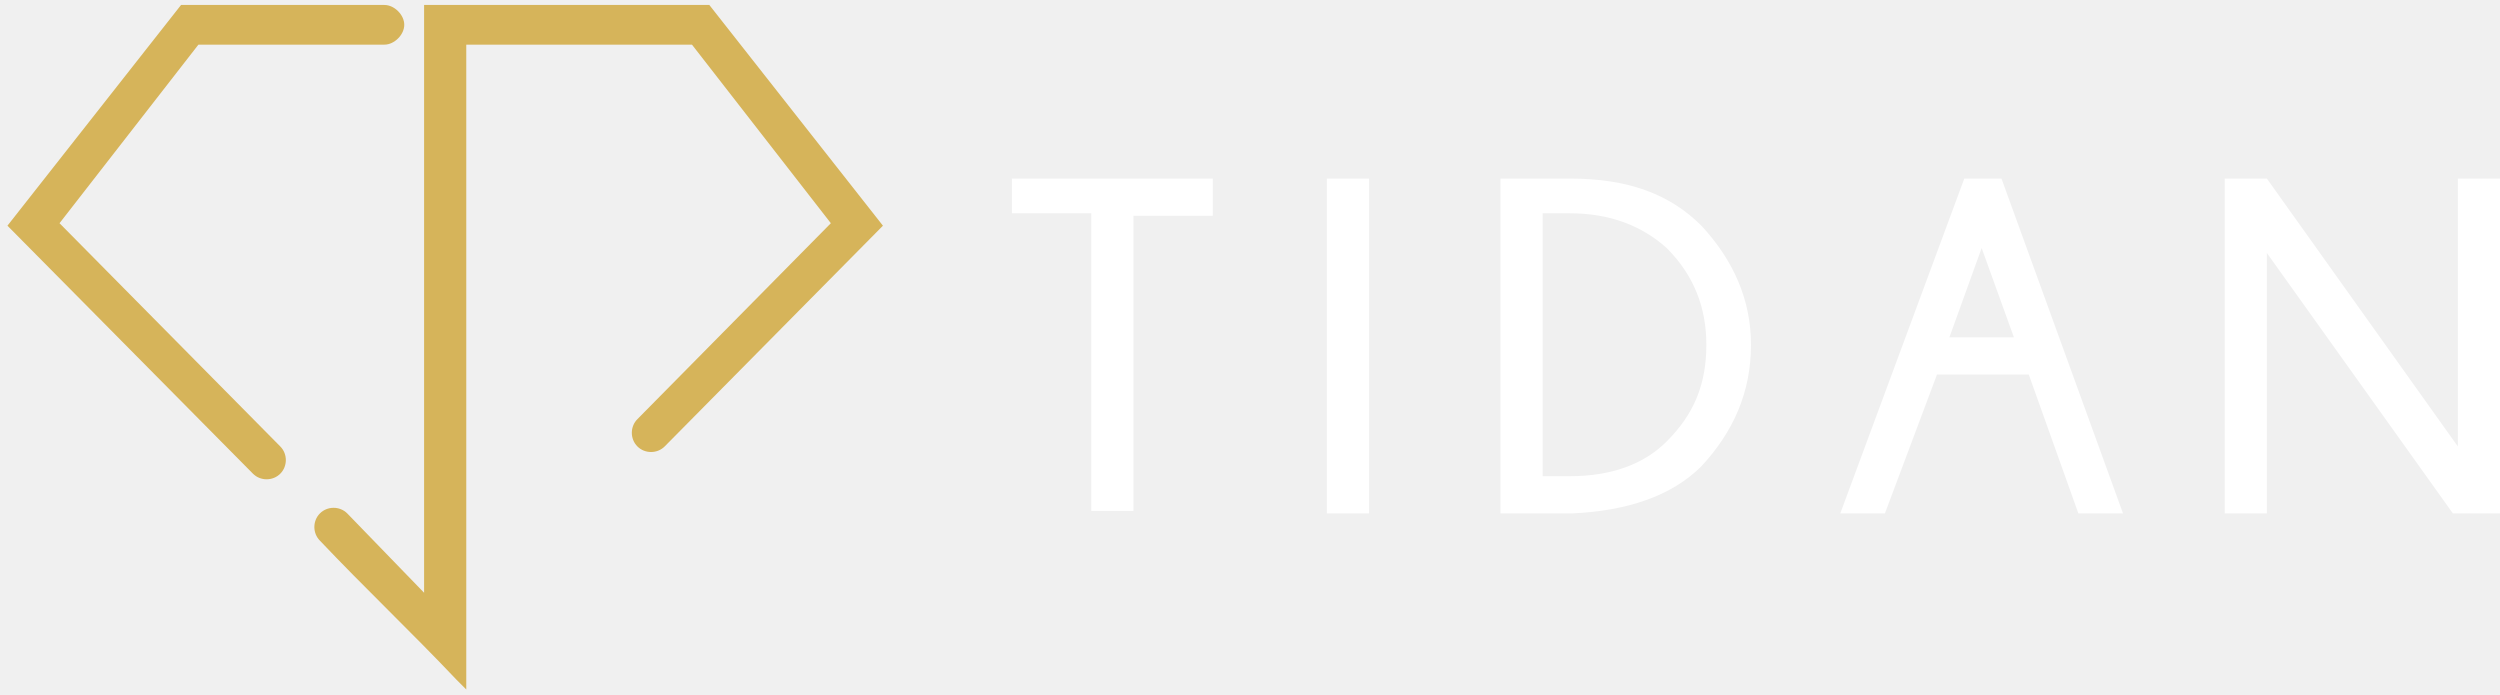
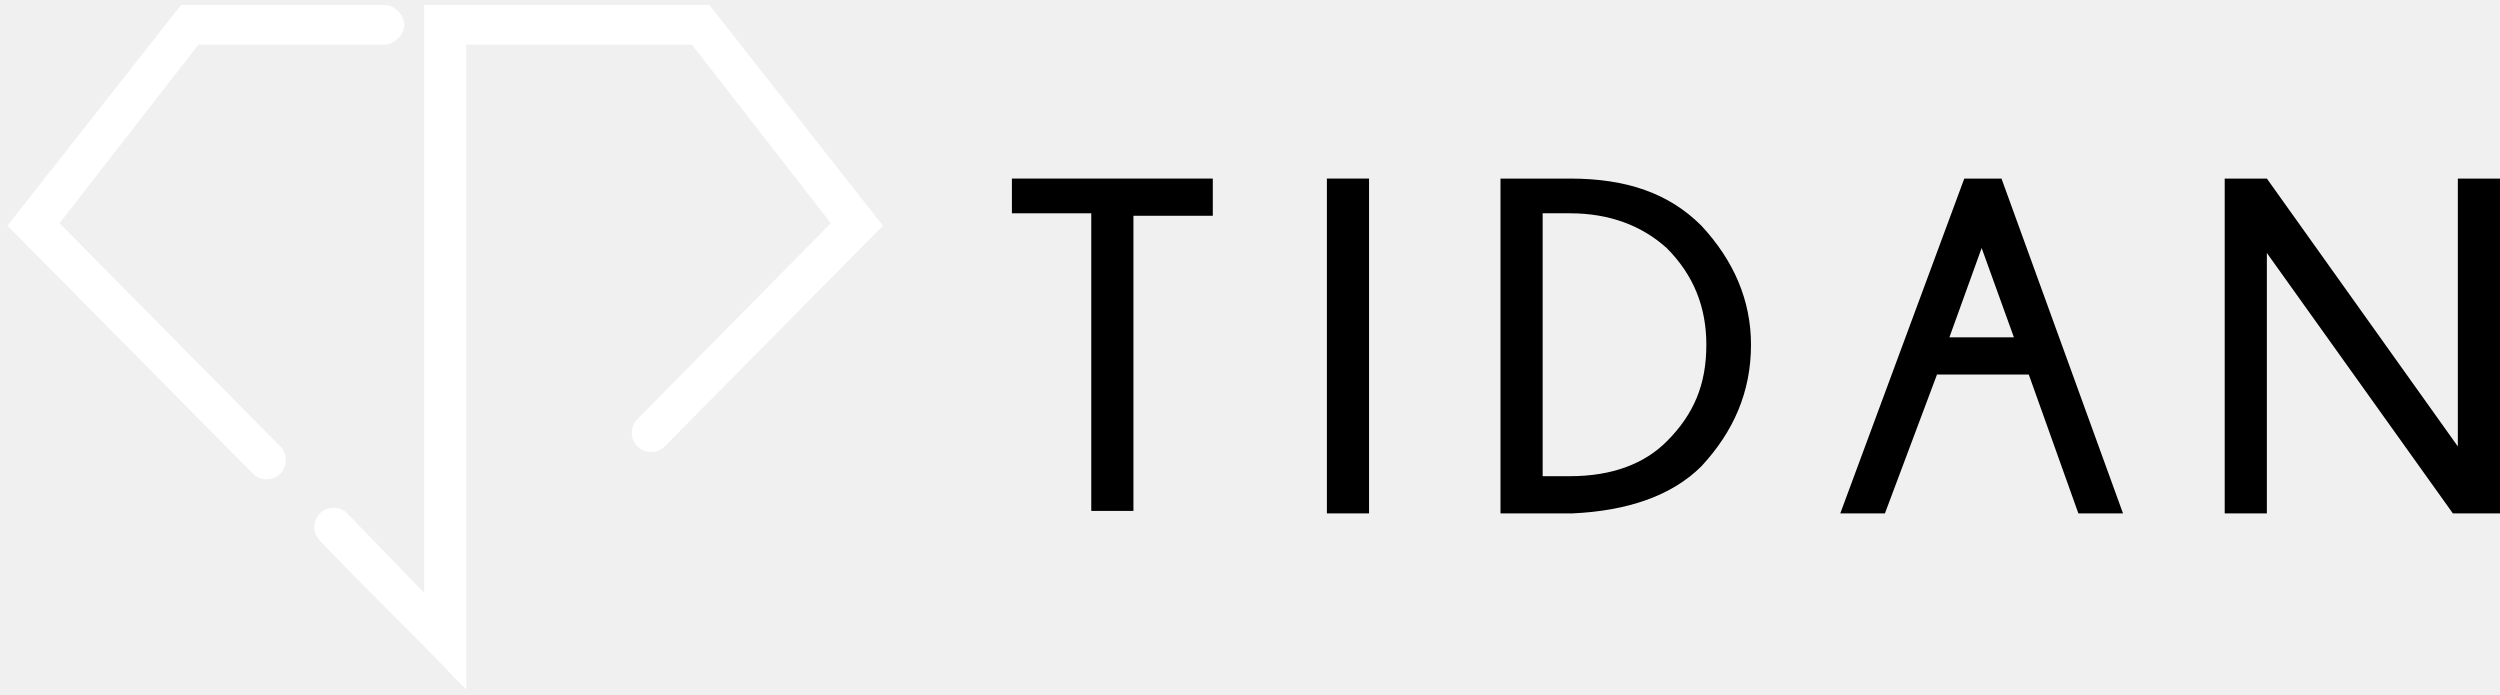
<svg xmlns="http://www.w3.org/2000/svg" version="1.1" x="0px" y="0px" width="100.8" height="28" viewBox="0 0 100.8 28" style="enable-background:new 0 0 100.8 28;" xml:space="preserve">
  <style type="text/css">
- 	.st0{fill-rule:evenodd;clip-rule:evenodd;fill:#D6B45A;}
- 	.st1{fill:#FFFFFF;}
+ 	.st0{fill:#FFFFFF;}
</style>
  <g id="Logo_icon">
    <path class="st0" d="M8,1.8L2.4,9l8.9,9c0.3,0.3,0.3,0.8,0,1.1c-0.3,0.3-0.8,0.3-1.1,0l-9.9-10l7-8.9h8.2c0.4,0,0.8,0.4,0.8,0.8   c0,0.4-0.4,0.8-0.8,0.8H8L8,1.8z M17.1,23.9L14,20.7c-0.3-0.3-0.8-0.3-1.1,0c-0.3,0.3-0.3,0.8,0,1.1c1.8,1.9,3.7,3.7,5.5,5.6   l0.4,0.4v-26h9.1L33.5,9l-7.8,7.9c-0.3,0.3-0.3,0.8,0,1.1c0.3,0.3,0.8,0.3,1.1,0l8.8-8.9l-7-8.9H17.1V23.9z" />
  </g>
  <g id="Logo_name">
    <g>
      <path class="st1" d="M45.7,8.6v12H44v-12h-3.2V7.2h8.1v1.5H45.7z" />
      <path class="st1" d="M55.2,7.2v13.5h-1.7V7.2H55.2z" />
      <path class="st1" d="M63.3,7.2c2.3,0,4,0.6,5.3,1.9c1.3,1.4,2,3,2,4.8c0,1.9-0.7,3.5-2,4.9c-1.2,1.2-3,1.8-5.2,1.9h-2.9V7.2H63.3z     M62.2,8.7v10.5h1.1c1.7,0,3-0.5,3.9-1.4c1.1-1.1,1.6-2.3,1.6-3.9c0-1.5-0.5-2.8-1.6-3.9c-1-0.9-2.3-1.4-3.9-1.4H62.2z" />
      <path class="st1" d="M80.7,7.2l4.9,13.5h-1.8l-2-5.6h-3.7L76,20.7h-1.8l5-13.5H80.7z M81.2,13.6L79.9,10l-1.3,3.6H81.2z" />
      <path class="st1" d="M91.4,7.2l7.7,10.8V7.2h1.7v13.5h-1.9l-7.5-10.5v10.5h-1.7V7.2H91.4z" />
    </g>
  </g>
</svg>
